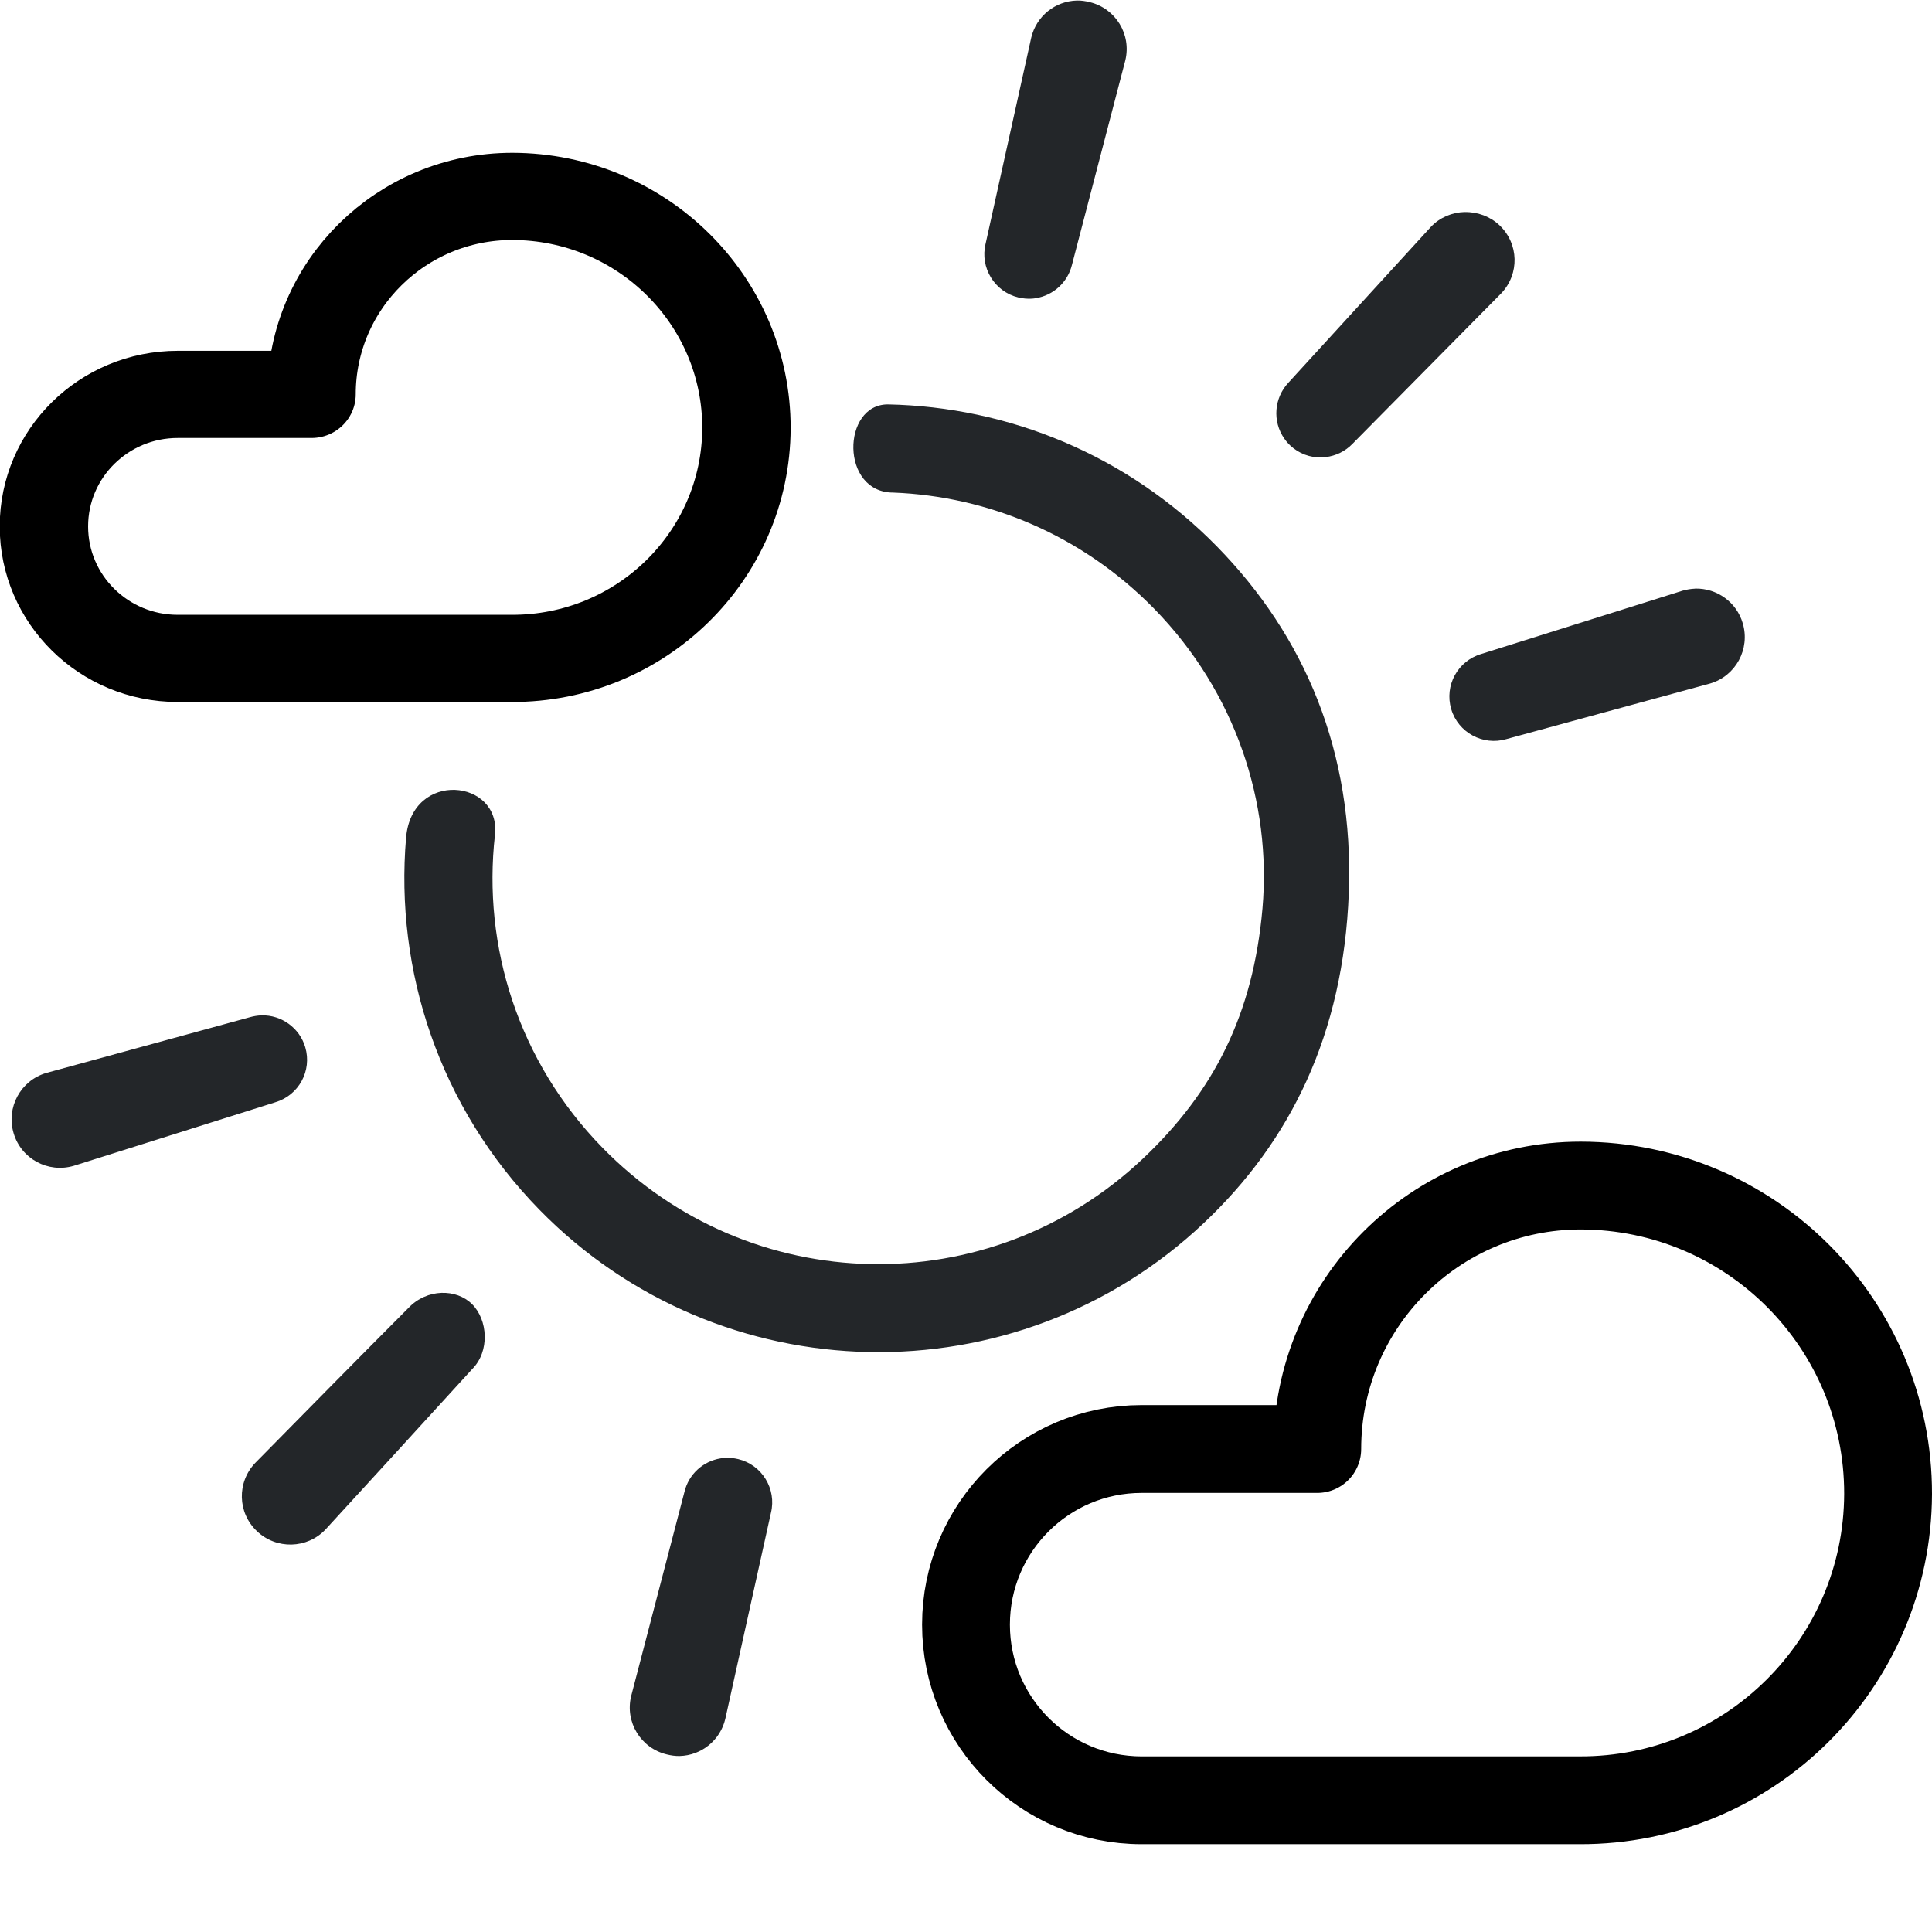
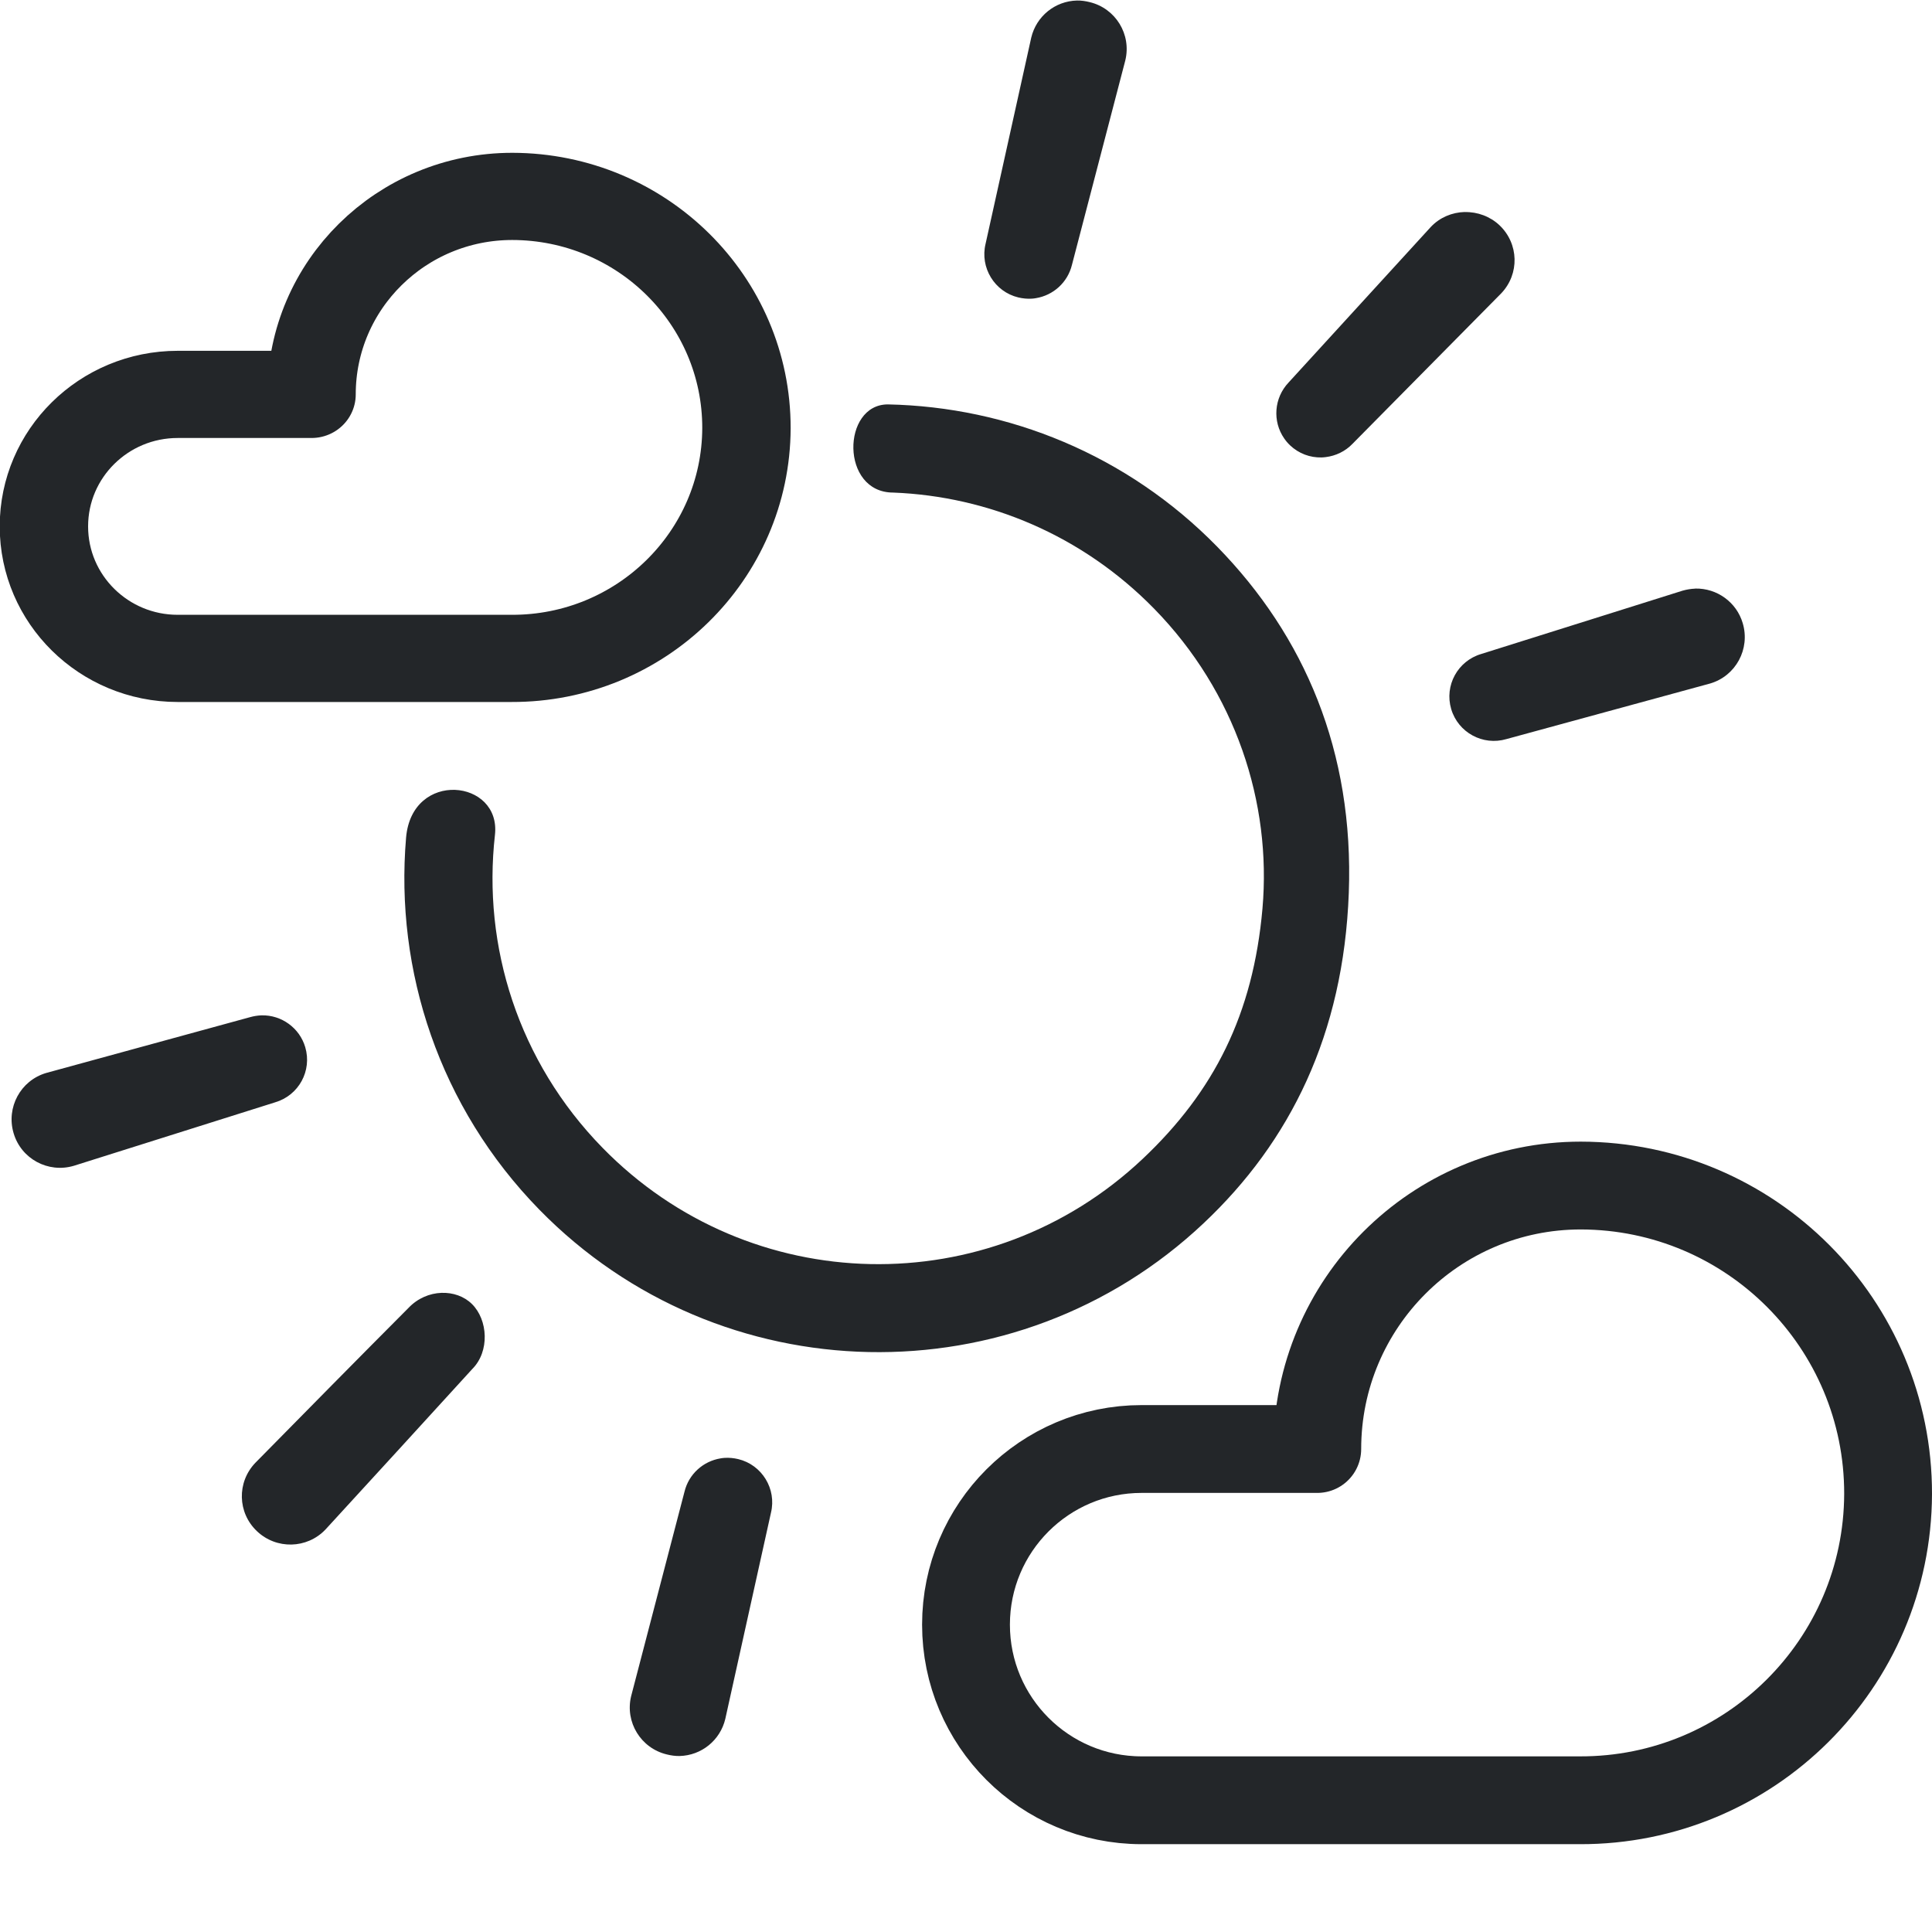
<svg xmlns="http://www.w3.org/2000/svg" width="22" height="22" version="1.1">
  <defs>
    <style id="current-color-scheme" type="text/css">.ColorScheme-Text {
                color:#232629;
            }</style>
  </defs>
  <path class="ColorScheme-Text" d="m12.264 0.006c-0.25 0.006-0.463 0.179-0.521 0.422l-0.52 2.348c-0.066 0.271 0.102 0.546 0.373 0.611 0.051 0.012 0.103 0.017 0.152 0.014 0.017-0.001 0.033-0.003 0.049-0.006 0.195-0.032 0.361-0.177 0.41-0.381l0.607-2.326c0.072-0.296-0.11-0.593-0.406-0.664-0.047-0.012-0.098-0.019-0.145-0.018zm4.416 2.408c-0.146 0.004-0.284 0.062-0.385 0.168l-1.621 1.773c-0.168 0.177-0.185 0.444-0.051 0.637 0.01 0.014 0.02 0.028 0.031 0.041 0.011 0.013 0.023 0.025 0.035 0.037 0.101 0.096 0.23 0.142 0.359 0.139 0.016-3.953e-4 0.033-0.002 0.049-0.004 0.112-0.014 0.221-0.064 0.305-0.152l1.693-1.713c0.21-0.221 0.201-0.565-0.02-0.775-0.106-0.1-0.251-0.154-0.396-0.15zm-6.57 2.191c-0.525 0-0.542 1.004 0.061 1.004 1.083 0.042 2.152 0.485 2.971 1.322 0.929 0.95 1.339 2.21 1.234 3.414-0.106 1.204-0.551 2.084-1.365 2.852-1.746 1.646-4.473 1.589-6.15-0.127-0.961-0.983-1.368-2.297-1.225-3.562 0.072-0.635-0.946-0.745-1.012 0.031-0.129 1.513 0.378 3.07 1.518 4.236 1.027 1.05 2.383 1.593 3.75 1.621 1.367 0.028 2.746-0.459 3.814-1.467 0.984-0.927 1.593-2.149 1.653-3.761 0.06-1.613-0.505-2.926-1.498-3.942-1.027-1.05-2.383-1.593-3.75-1.621zm9.191 2.098c-0.047 0.002-0.095 0.01-0.141 0.023l-2.293 0.721c-0.268 0.079-0.421 0.359-0.342 0.627 0.079 0.268 0.361 0.421 0.629 0.342l2.32-0.633c0.292-0.086 0.458-0.393 0.371-0.686-0.07-0.239-0.292-0.4-0.541-0.395zm-16.326 4.859c-0.043 0.002-0.087 9e-3 -0.129 0.021l-2.32 0.635c-0.292 0.086-0.458 0.393-0.371 0.686 0.086 0.292 0.393 0.458 0.686 0.371l2.293-0.723c0.268-0.079 0.421-0.359 0.342-0.627-0.064-0.219-0.27-0.369-0.498-0.363zm2.051 3.16c-0.132 0.005-0.269 0.06-0.375 0.172-0.584 0.586-1.164 1.175-1.744 1.764-0.211 0.221-0.203 0.567 0.018 0.777 0.221 0.211 0.571 0.203 0.781-0.018 0.559-0.608 1.115-1.218 1.672-1.828 0.2-0.2 0.179-0.56-0.004-0.74-0.089-0.088-0.216-0.132-0.348-0.127zm3.227 1.879c-0.017 1e-3 -0.033 0.003-0.049 0.006-0.195 0.032-0.361 0.177-0.41 0.381l-0.607 2.326c-0.072 0.296 0.11 0.593 0.406 0.664 0.047 0.012 0.098 0.019 0.145 0.018 0.25-0.006 0.463-0.179 0.521-0.422l0.52-2.348c0.066-0.271-0.102-0.546-0.373-0.611-0.051-0.012-0.103-0.017-0.152-0.014z" fill="currentColor" />
-   <path transform="translate(1 .5)" d="m10 18a2 2 135 0 1 2-2h2a3 3 135 0 1 3-3 3.506 3.506 45.1 0 1 3.5 3.512 3.5 3.5 135.2 0 1-3.512 3.488h-4.988a2 2 45 0 1-2-2z" fill="none" stroke="currentColor" stroke-linecap="round" stroke-linejoin="round" style="paint-order:fill markers stroke" />
-   <path transform="matrix(.7619 0 0 .75155 -7.119 -7.5337)" d="m10 18a2 2 135 0 1 2-2h2a3 3 135 0 1 3-3 3.506 3.506 45.1 0 1 3.5 3.512 3.5 3.5 135.2 0 1-3.512 3.488h-4.988a2 2 45 0 1-2-2z" fill="none" stroke="currentColor" stroke-linecap="round" stroke-linejoin="round" stroke-width="1.321" style="paint-order:fill markers stroke" />
+   <path class="ColorScheme-Text" transform="translate(1 .5)" d="m10 18a2 2 135 0 1 2-2h2a3 3 135 0 1 3-3 3.506 3.506 45.1 0 1 3.5 3.512 3.5 3.5 135.2 0 1-3.512 3.488h-4.988a2 2 45 0 1-2-2z" fill="none" stroke="currentColor" stroke-linecap="round" stroke-linejoin="round" style="paint-order:fill markers stroke" />
+   <path class="ColorScheme-Text" transform="matrix(.7619 0 0 .75155 -7.119 -7.5337)" d="m10 18a2 2 135 0 1 2-2h2a3 3 135 0 1 3-3 3.506 3.506 45.1 0 1 3.5 3.512 3.5 3.5 135.2 0 1-3.512 3.488h-4.988a2 2 45 0 1-2-2z" fill="none" stroke="currentColor" stroke-linecap="round" stroke-linejoin="round" stroke-width="1.321" style="paint-order:fill markers stroke" />
</svg>
